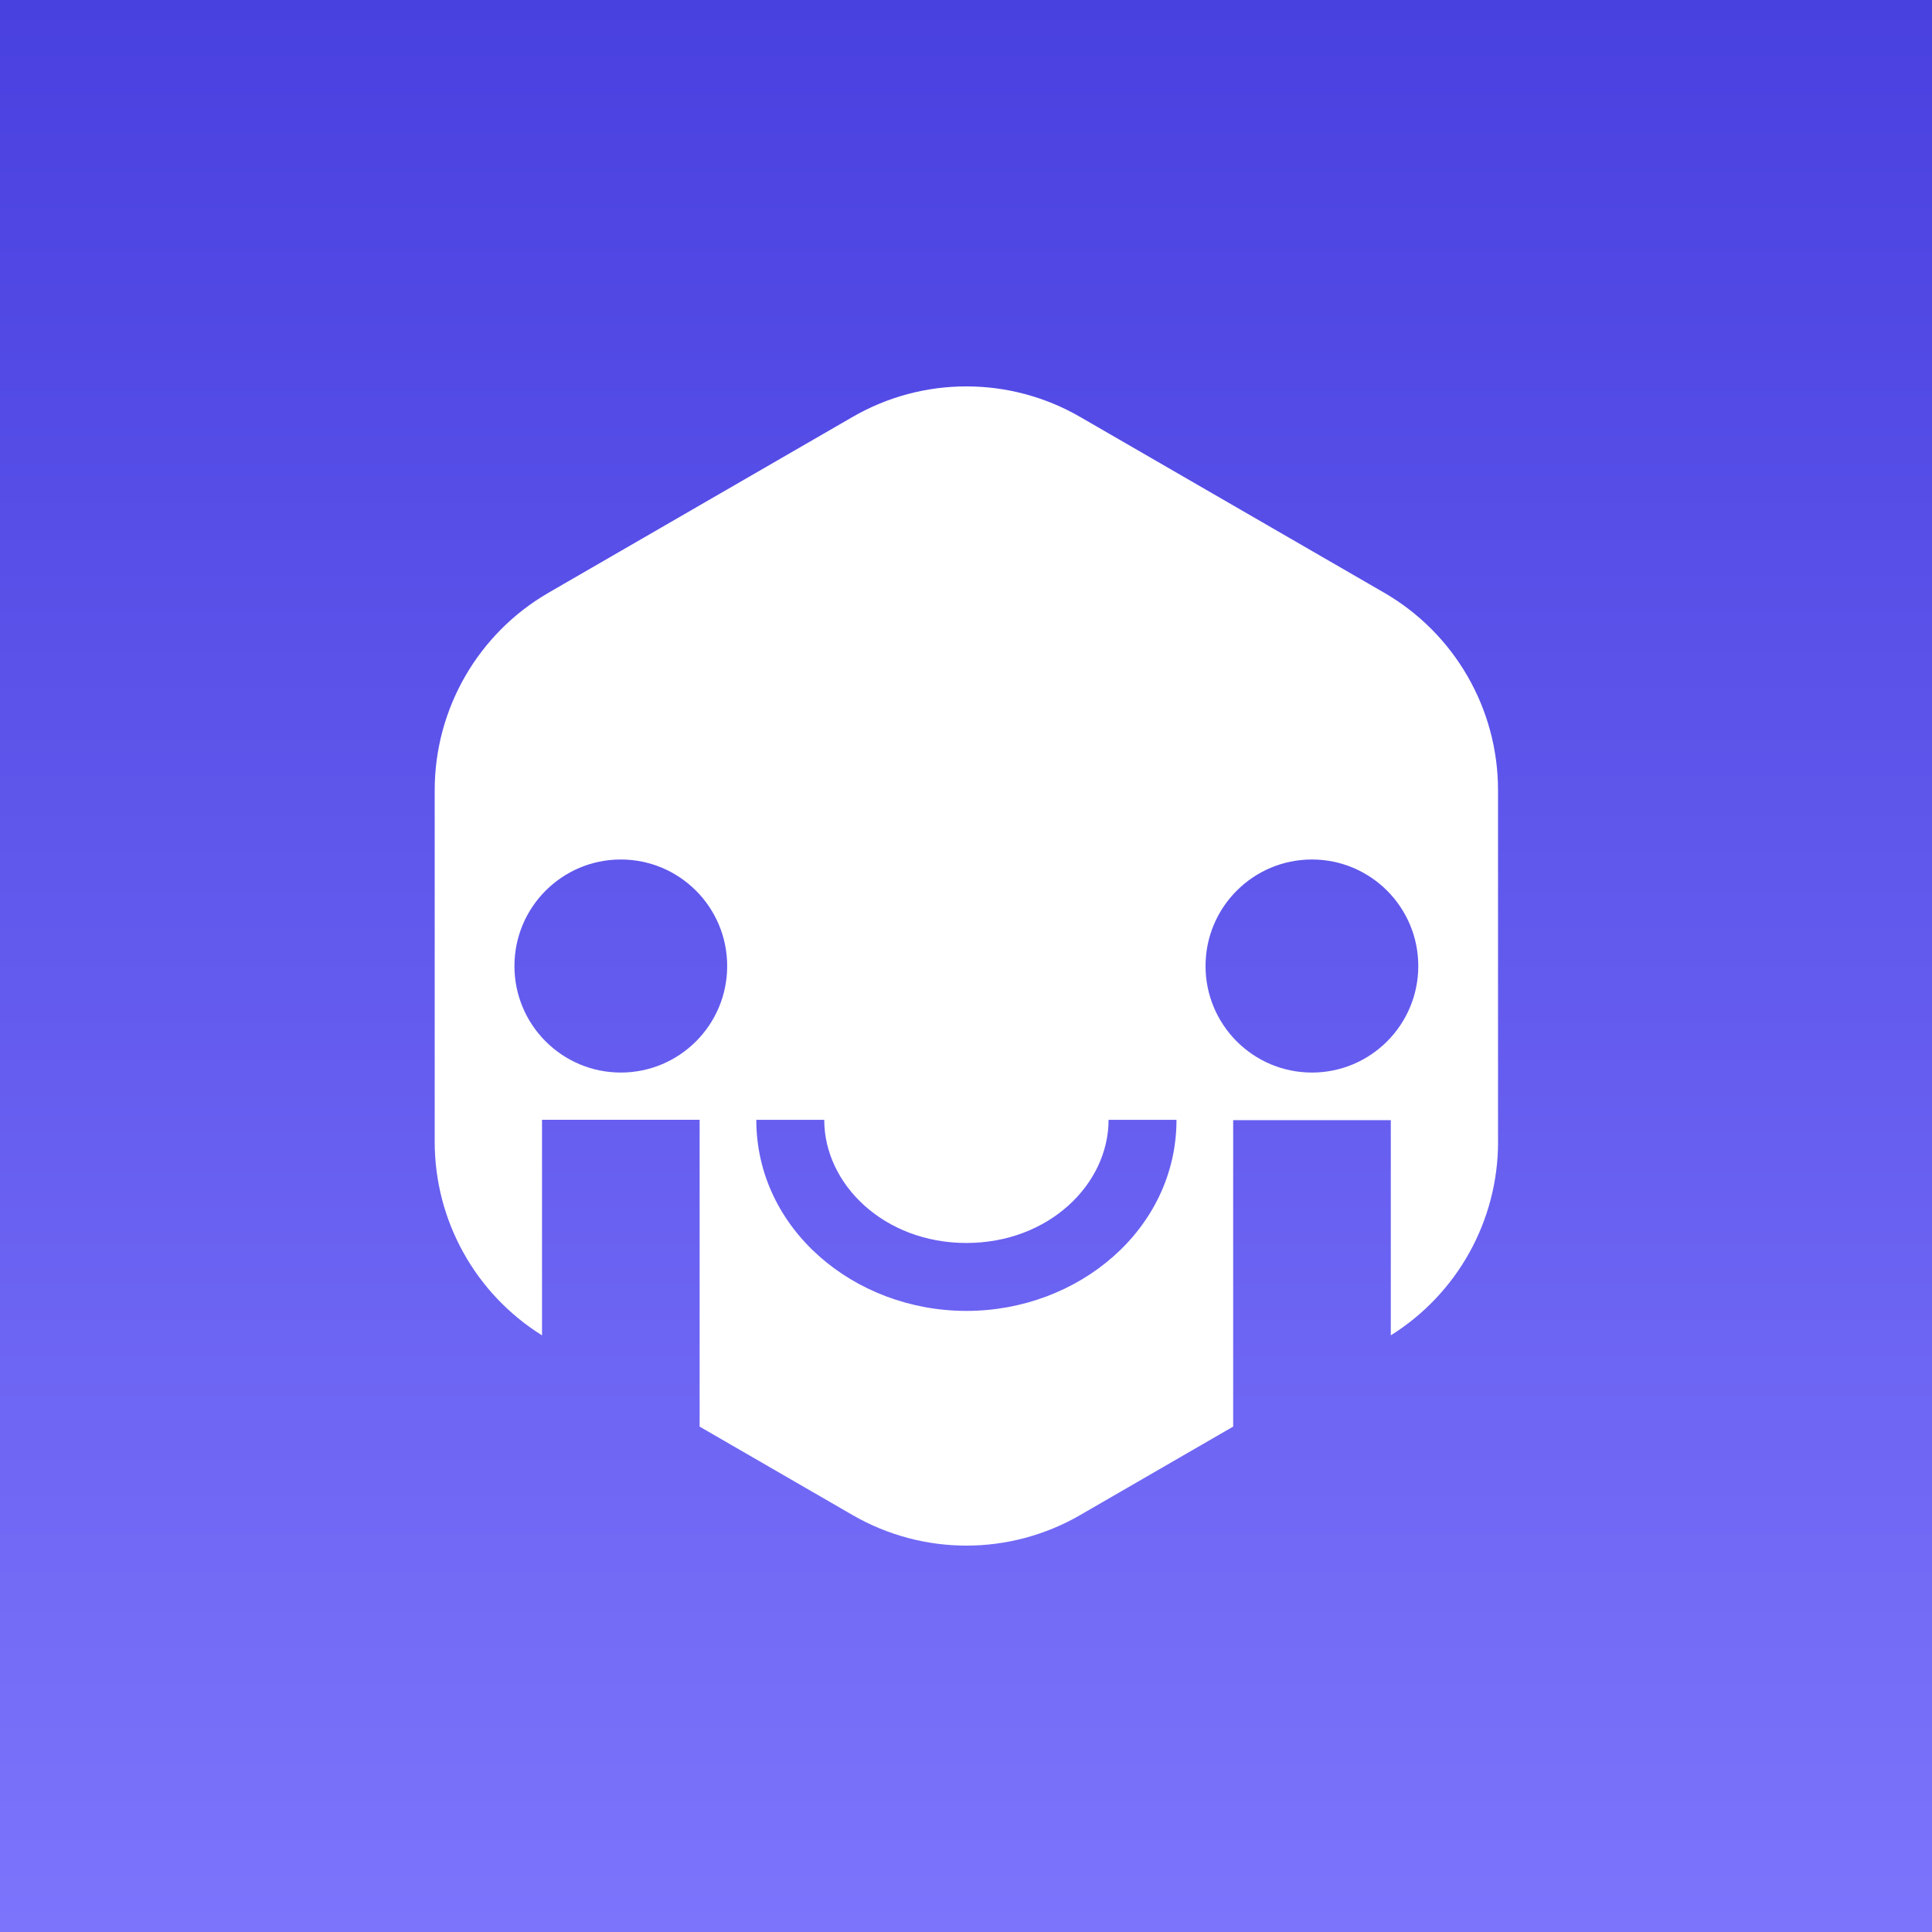
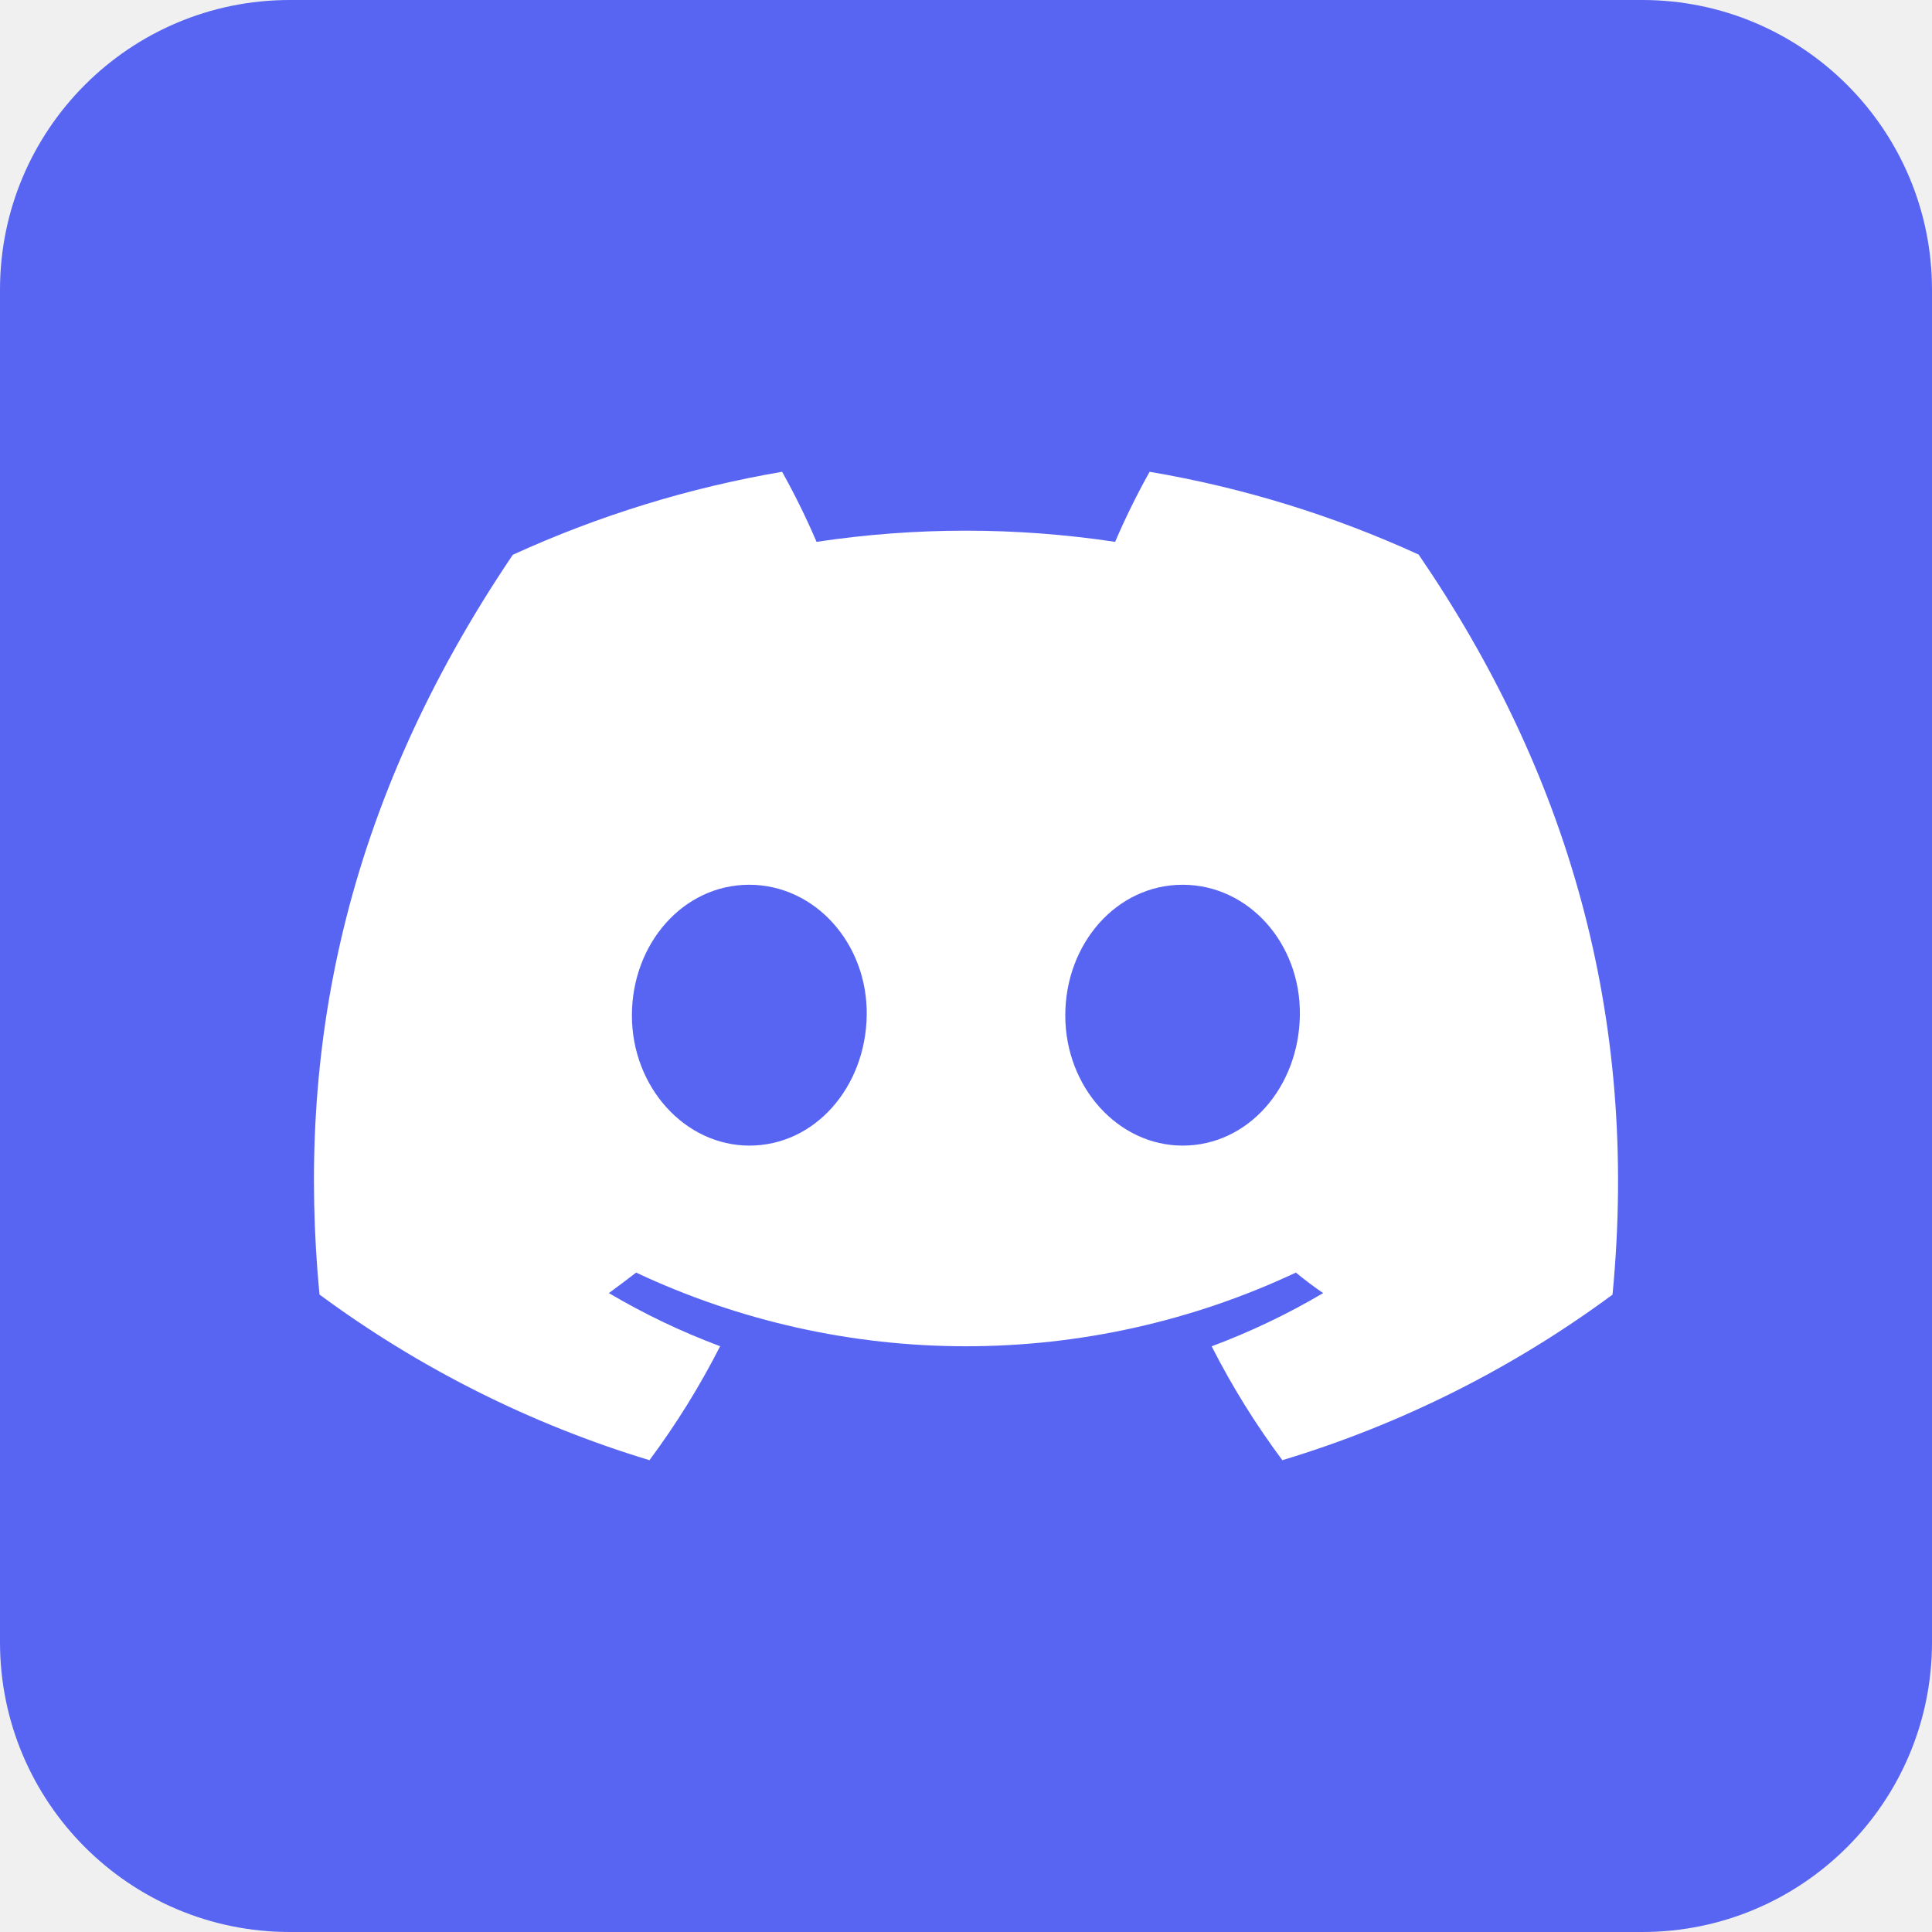
<svg xmlns="http://www.w3.org/2000/svg" width="80" height="80" viewBox="0 0 80 80" fill="none">
-   <g clip-path="url(#clip0_20499_66007)">
-     <rect width="80" height="80" fill="white" />
-     <path d="M0 0H80V80H0V0Z" fill="url(#paint0_linear_20499_66007)" />
-     <path fill-rule="evenodd" clip-rule="evenodd" d="M62.03 32.72V47.28H62.032C62.032 50.546 60.346 53.573 57.59 55.293V46.382L57.588 46.383L57.588 46.382H51.063V59.072L44.728 62.735C41.813 64.422 38.22 64.422 35.303 62.735L28.97 59.073V48.187V46.598V46.368H22.444V46.598V48.825V55.294C19.686 53.574 18 50.547 18 47.28V32.72C18 29.348 19.797 26.231 22.713 24.544L35.303 17.265C38.218 15.578 41.812 15.578 44.728 17.265L57.317 24.544C60.233 26.231 62.03 29.348 62.03 32.72ZM30.111 40.001C30.111 42.437 28.139 44.412 25.706 44.412C23.274 44.412 21.302 42.437 21.302 40.001C21.302 37.565 23.274 35.59 25.706 35.59C28.139 35.59 30.111 37.565 30.111 40.001ZM54.324 44.412C56.756 44.412 58.728 42.437 58.728 40.001C58.728 37.565 56.756 35.59 54.324 35.59C51.891 35.59 49.919 37.565 49.919 40.001C49.919 42.437 51.891 44.412 54.324 44.412ZM40.017 51.469C36.61 51.469 34.13 49.04 34.13 46.371H31.317C31.317 50.887 35.368 54.282 40.017 54.282C44.666 54.282 48.716 50.887 48.716 46.371H45.903C45.903 49.04 43.423 51.469 40.017 51.469Z" fill="white" />
+   <rect width="80" height="80" rx="12" fill="#5865F2" />
+   <g clip-path="url(#clip0_22743_57330)">
+     <path d="M58.743 22.964C55.195 21.339 51.45 20.187 47.603 19.536C47.076 20.477 46.6 21.446 46.175 22.437C42.077 21.82 37.91 21.82 33.812 22.437C33.387 21.446 32.911 20.477 32.385 19.536C28.535 20.193 24.787 21.348 21.235 22.972C14.185 33.404 12.274 43.576 13.229 53.604C17.358 56.654 21.98 58.974 26.893 60.463C27.999 58.975 28.978 57.397 29.819 55.744C28.221 55.148 26.68 54.411 25.211 53.544C25.597 53.264 25.975 52.975 26.341 52.695C30.614 54.704 35.278 55.746 40 55.746C44.722 55.746 49.386 54.704 53.659 52.695C54.029 52.996 54.407 53.285 54.789 53.544C53.318 54.413 51.773 55.15 50.172 55.748C51.012 57.4 51.991 58.977 53.099 60.463C58.016 58.98 62.641 56.661 66.771 53.608C67.892 41.979 64.855 31.9 58.743 22.964ZM31.03 47.437C28.367 47.437 26.166 45.02 26.166 42.047C26.166 39.074 28.29 36.636 31.021 36.636C33.752 36.636 35.935 39.074 35.889 42.047C35.842 45.02 33.744 47.437 31.03 47.437ZM48.97 47.437C46.303 47.437 44.111 45.02 44.111 42.047C44.111 39.074 46.235 36.636 48.97 36.636C51.706 36.636 53.872 39.074 53.825 42.047C53.778 45.02 51.684 47.437 48.97 47.437Z" fill="white" />
  </g>
  <defs>
-     <linearGradient id="paint0_linear_20499_66007" x1="40" y1="0" x2="40" y2="80" gradientUnits="userSpaceOnUse">
-       <stop stop-color="#4940E0" />
-       <stop offset="1" stop-color="#7C74FB" />
-     </linearGradient>
-     <clipPath id="clip0_20499_66007">
-       <rect width="80" height="80" fill="white" />
+     <clipPath id="clip0_22743_57330">
+       <rect width="54" height="54" fill="white" transform="translate(13 13)" />
    </clipPath>
  </defs>
</svg>
